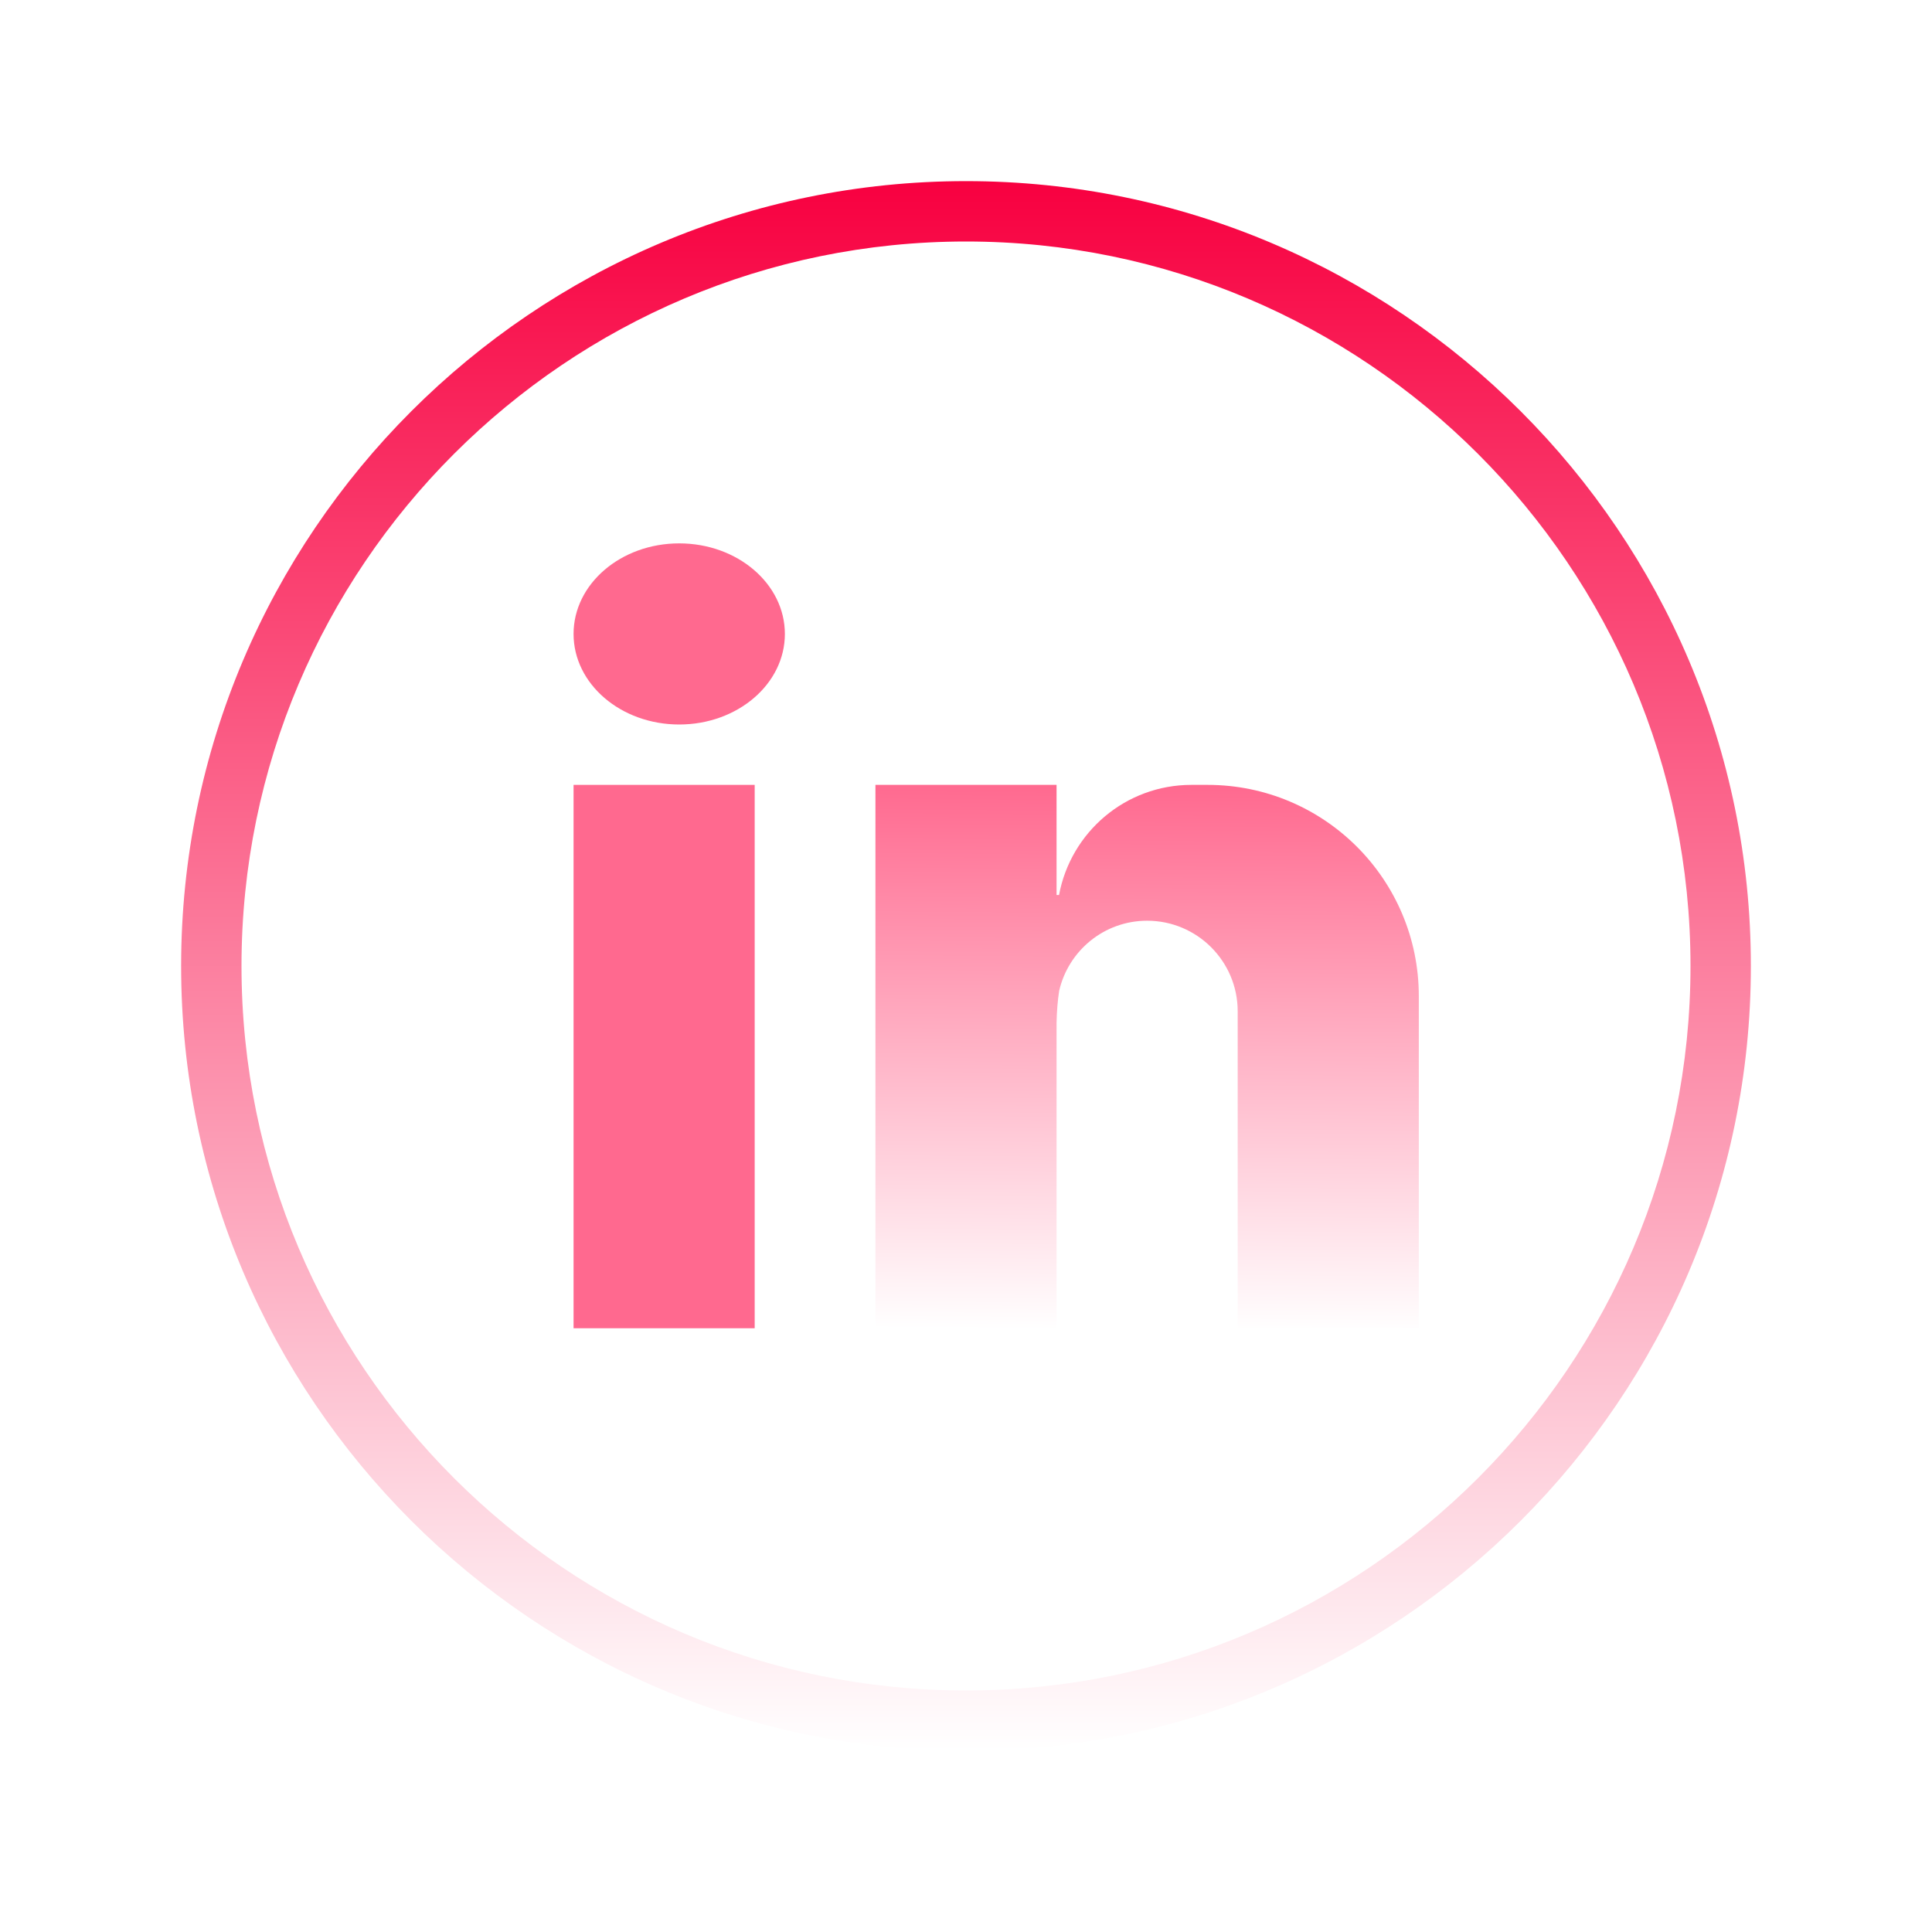
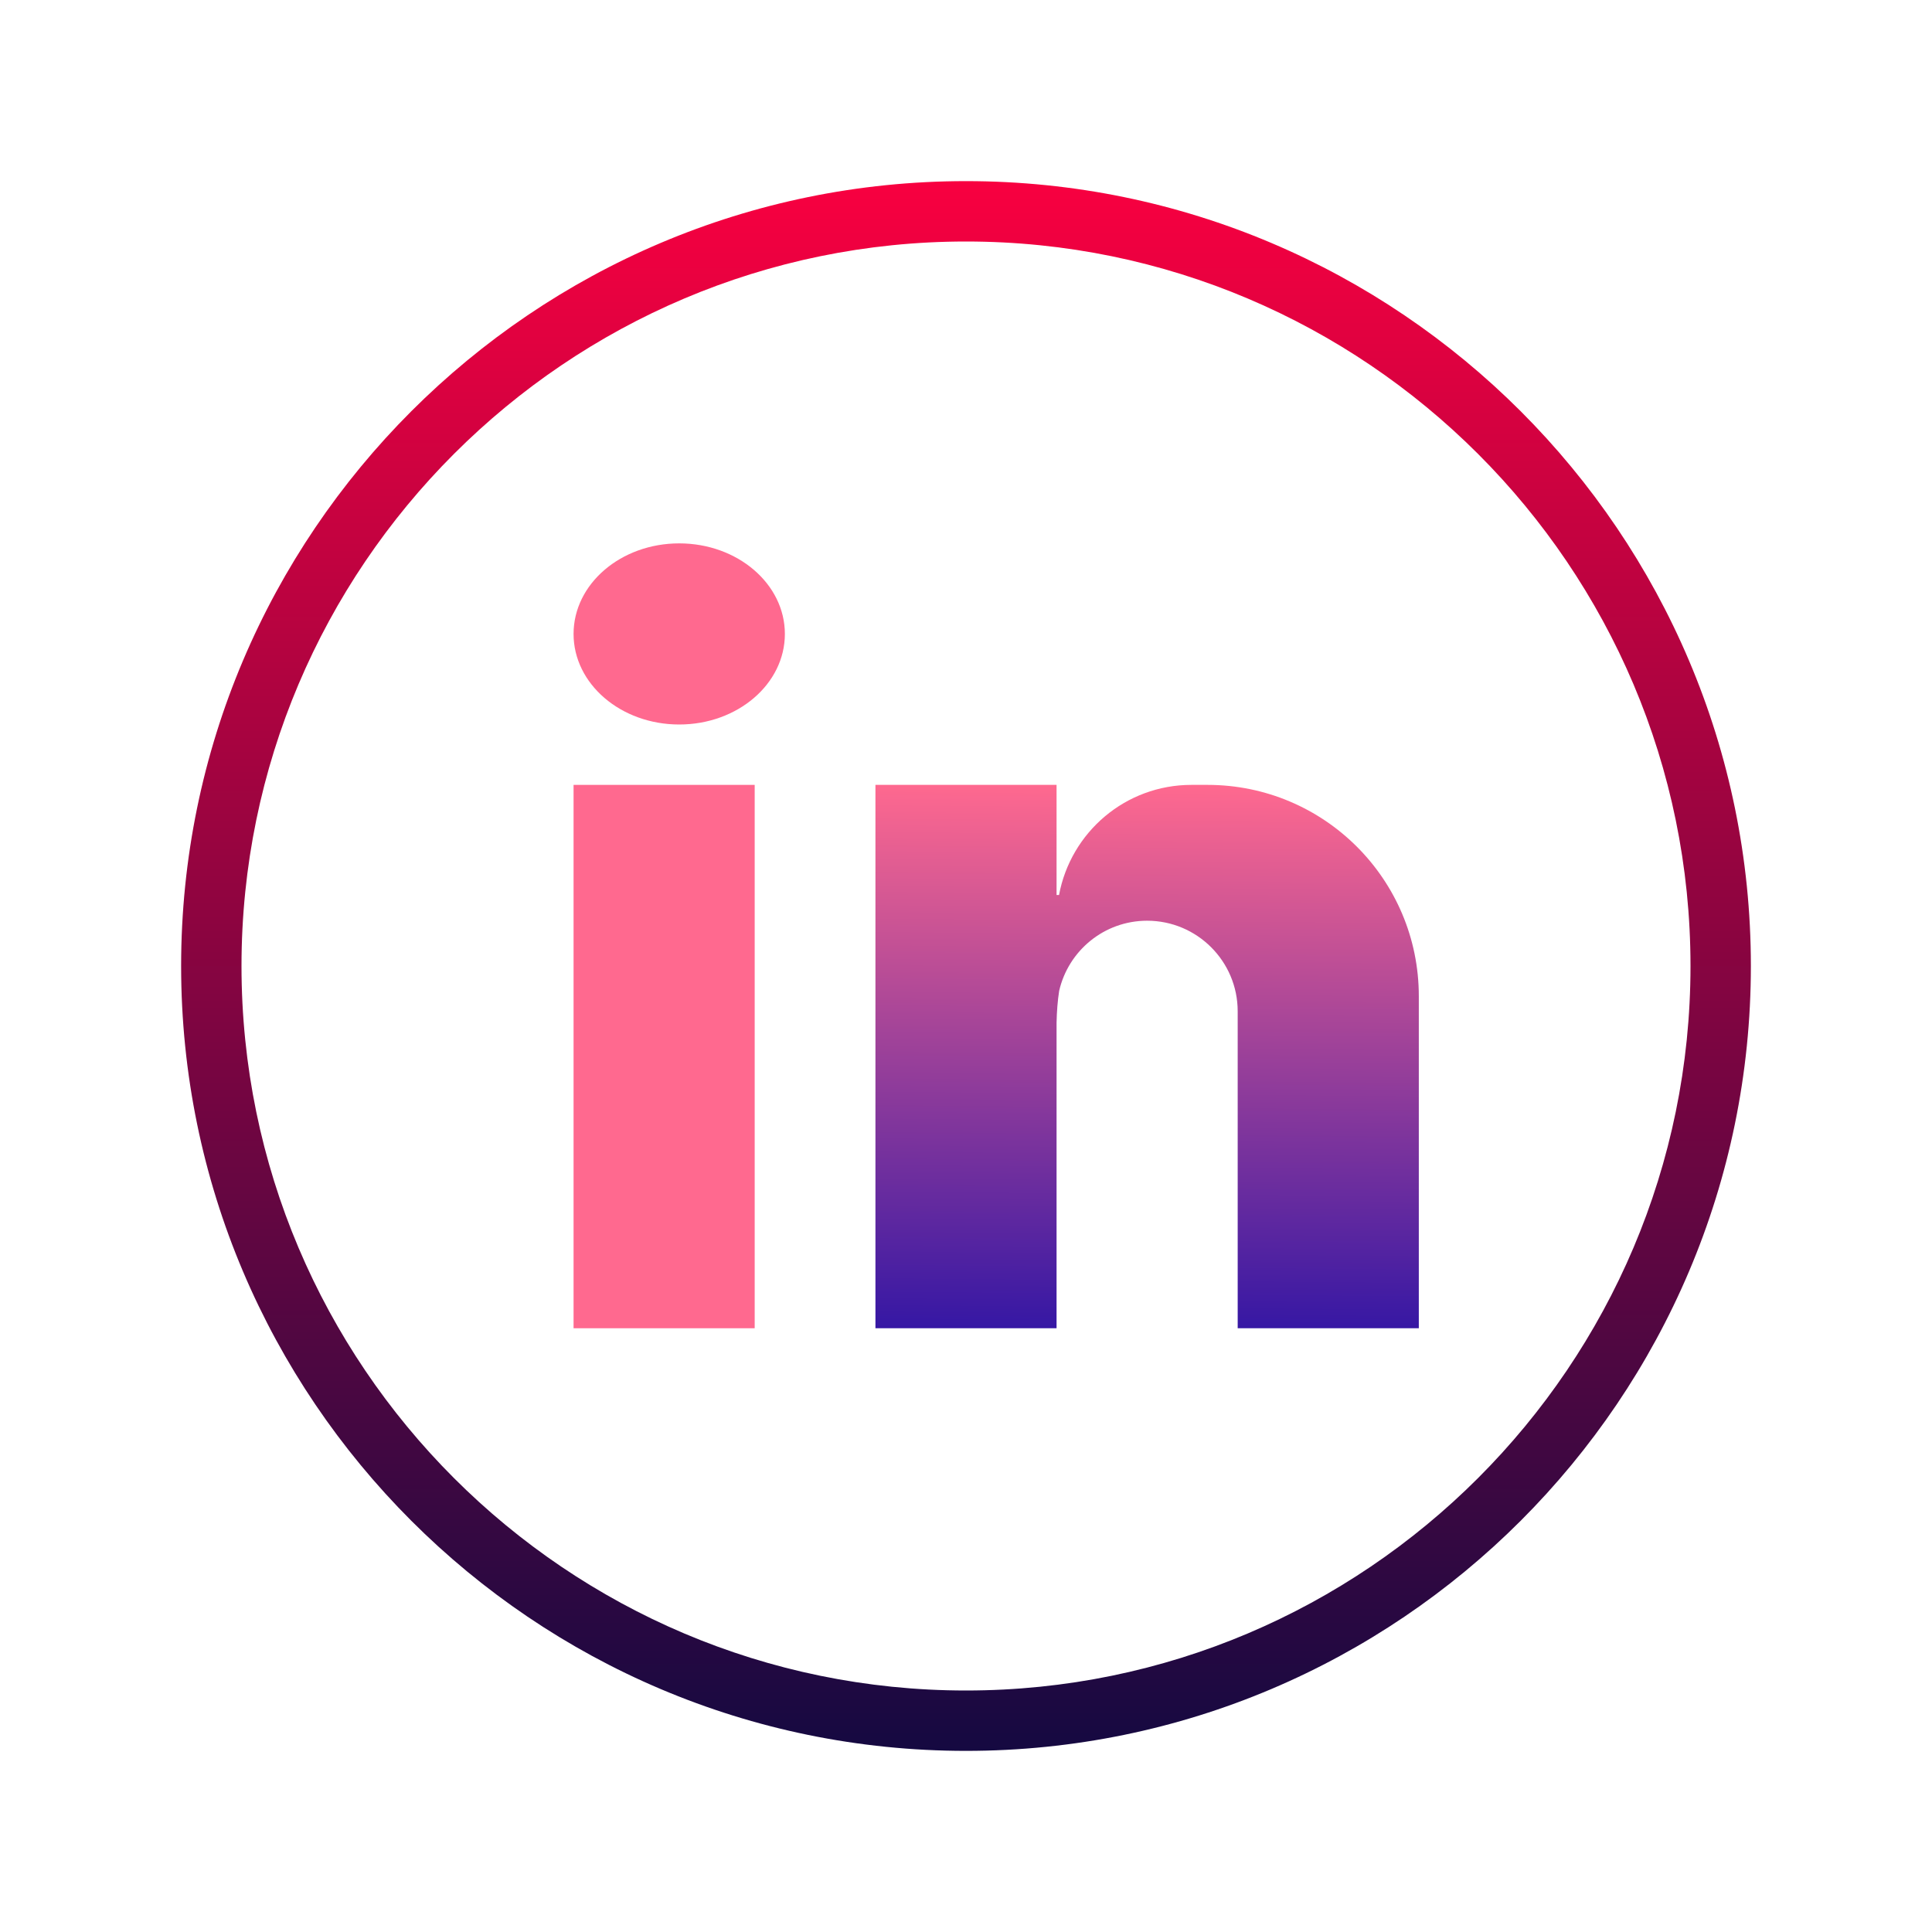
- <svg xmlns="http://www.w3.org/2000/svg" width="64pt" height="64pt" version="1.1" viewBox="0 0 64 64">
+ <svg xmlns="http://www.w3.org/2000/svg" width="64pt" height="64pt" viewBox="0 0 64 64" version="1.1">
  <defs>
-     <linearGradient id="linear0" x1="86" x2="86" y1="16.125" y2="155.875" gradientTransform="matrix(0.372093,0,0,0.372093,0,0)" gradientUnits="userSpaceOnUse">
-       <stop offset="0" style="stop-color:#f80040;stop-opacity:1" />
-       <stop offset="1" style="stop-color:#fff;stop-opacity:1" />
+     <linearGradient id="linear0" gradientUnits="userSpaceOnUse" x1="86" y1="16.125" x2="86" y2="155.875" gradientTransform="matrix(0.372093,0,0,0.372093,0,0)">
+       <stop offset="0" style="stop-color:rgb(97.255%,0%,25.098%);stop-opacity:1;" />
+       <stop offset="1" style="stop-color:rgb(8.235%,3.529%,25.49%);stop-opacity:1;" />
    </linearGradient>
-     <linearGradient id="linear1" x1="58.915" x2="59.343" y1="69.531" y2="119.492" gradientUnits="userSpaceOnUse">
-       <stop offset="0" style="stop-color:#ff698f;stop-opacity:1" />
-       <stop offset="1" style="stop-color:#fff;stop-opacity:1" />
+     <linearGradient id="linear1" gradientUnits="userSpaceOnUse" x1="58.915" y1="69.531" x2="59.343" y2="119.492">
+       <stop offset="0" style="stop-color:rgb(100%,41.176%,56.078%);stop-opacity:1;" />
+       <stop offset="1" style="stop-color:rgb(20.784%,9.02%,64.314%);stop-opacity:1;" />
    </linearGradient>
-     <linearGradient id="linear2" x1="60.399" x2="60.541" y1="48.284" y2="64.89" gradientUnits="userSpaceOnUse">
-       <stop offset="0" style="stop-color:#ff698f;stop-opacity:1" />
-       <stop offset="1" style="stop-color:#fff;stop-opacity:1" />
+     <linearGradient id="linear2" gradientUnits="userSpaceOnUse" x1="60.399" y1="48.284" x2="60.541" y2="64.89">
+       <stop offset="0" style="stop-color:rgb(100%,41.176%,56.078%);stop-opacity:1;" />
+       <stop offset="1" style="stop-color:rgb(20.784%,9.02%,64.314%);stop-opacity:1;" />
    </linearGradient>
-     <linearGradient id="linear3" x1="102.332" x2="101.915" y1="69.829" y2="118.454" gradientTransform="matrix(0.372093,0,0,0.372093,0,0)" gradientUnits="userSpaceOnUse">
-       <stop offset="0" style="stop-color:#ff698f;stop-opacity:1" />
-       <stop offset="1" style="stop-color:#fff;stop-opacity:1" />
+     <linearGradient id="linear3" gradientUnits="userSpaceOnUse" x1="102.332" y1="69.829" x2="101.915" y2="118.454" gradientTransform="matrix(0.372093,0,0,0.372093,0,0)">
+       <stop offset="0" style="stop-color:rgb(100%,41.176%,56.078%);stop-opacity:1;" />
+       <stop offset="1" style="stop-color:rgb(20.784%,9.02%,64.314%);stop-opacity:1;" />
    </linearGradient>
  </defs>
-   <g id="surface16496802">
-     <path style="stroke:none;fill-rule:nonzero;fill:url(#linear0)" d="M 32 58 C 17.664 58 6 46.336 6 32 C 6 17.664 17.664 6 32 6 C 46.336 6 58 17.664 58 32 C 58 46.336 46.336 58 32 58 Z M 32 8 C 18.766 8 8 18.766 8 32 C 8 45.234 18.766 56 32 56 C 45.234 56 56 45.234 56 32 C 56 18.766 45.234 8 32 8 Z M 32 8" />
-     <path style="stroke:none;fill-rule:nonzero;fill:url(#linear1)" d="M 19 26 L 25 26 L 25 44 L 19 44 Z M 19 26" />
-     <path style="stroke:none;fill-rule:nonzero;fill:url(#linear2)" d="M 26 21 C 26 22.656 24.434 24 22.5 24 C 20.566 24 19 22.656 19 21 C 19 19.344 20.566 18 22.5 18 C 24.434 18 26 19.344 26 21 Z M 26 21" />
-     <path style="stroke:none;fill-rule:nonzero;fill:url(#linear3)" d="M 40 26 L 39.469 26 C 37.281 26 35.469 27.57 35.082 29.648 L 35 29.648 L 35 26 L 29 26 L 29 44 L 35 44 L 35 33.883 C 35.008 33.504 35.035 33.152 35.086 32.824 C 35.391 31.492 36.578 30.5 38 30.5 C 39.656 30.5 41 31.844 41 33.5 L 41 44 L 47 44 L 47 33 C 47 29.133 43.867 26 40 26 Z M 40 26" />
+   <g id="surface23614850">
+     <path style=" stroke:none;fill-rule:nonzero;fill:url(#linear0);" d="M 32 58 C 17.664 58 6 46.336 6 32 C 6 17.664 17.664 6 32 6 C 46.336 6 58 17.664 58 32 C 58 46.336 46.336 58 32 58 Z M 32 8 C 18.766 8 8 18.766 8 32 C 8 45.234 18.766 56 32 56 C 45.234 56 56 45.234 56 32 C 56 18.766 45.234 8 32 8 Z M 32 8 " />
+     <path style=" stroke:none;fill-rule:nonzero;fill:url(#linear1);" d="M 19 26 L 25 26 L 25 44 L 19 44 Z M 19 26 " />
+     <path style=" stroke:none;fill-rule:nonzero;fill:url(#linear2);" d="M 26 21 C 26 22.656 24.434 24 22.5 24 C 20.566 24 19 22.656 19 21 C 19 19.344 20.566 18 22.5 18 C 24.434 18 26 19.344 26 21 Z M 26 21 " />
+     <path style=" stroke:none;fill-rule:nonzero;fill:url(#linear3);" d="M 40 26 L 39.469 26 C 37.281 26 35.469 27.57 35.082 29.648 L 35 29.648 L 35 26 L 29 26 L 29 44 L 35 44 L 35 33.883 C 35.008 33.504 35.035 33.152 35.086 32.824 C 35.391 31.492 36.578 30.5 38 30.5 C 39.656 30.5 41 31.844 41 33.5 L 41 44 L 47 44 L 47 33 C 47 29.133 43.867 26 40 26 Z M 40 26 " />
  </g>
</svg>
